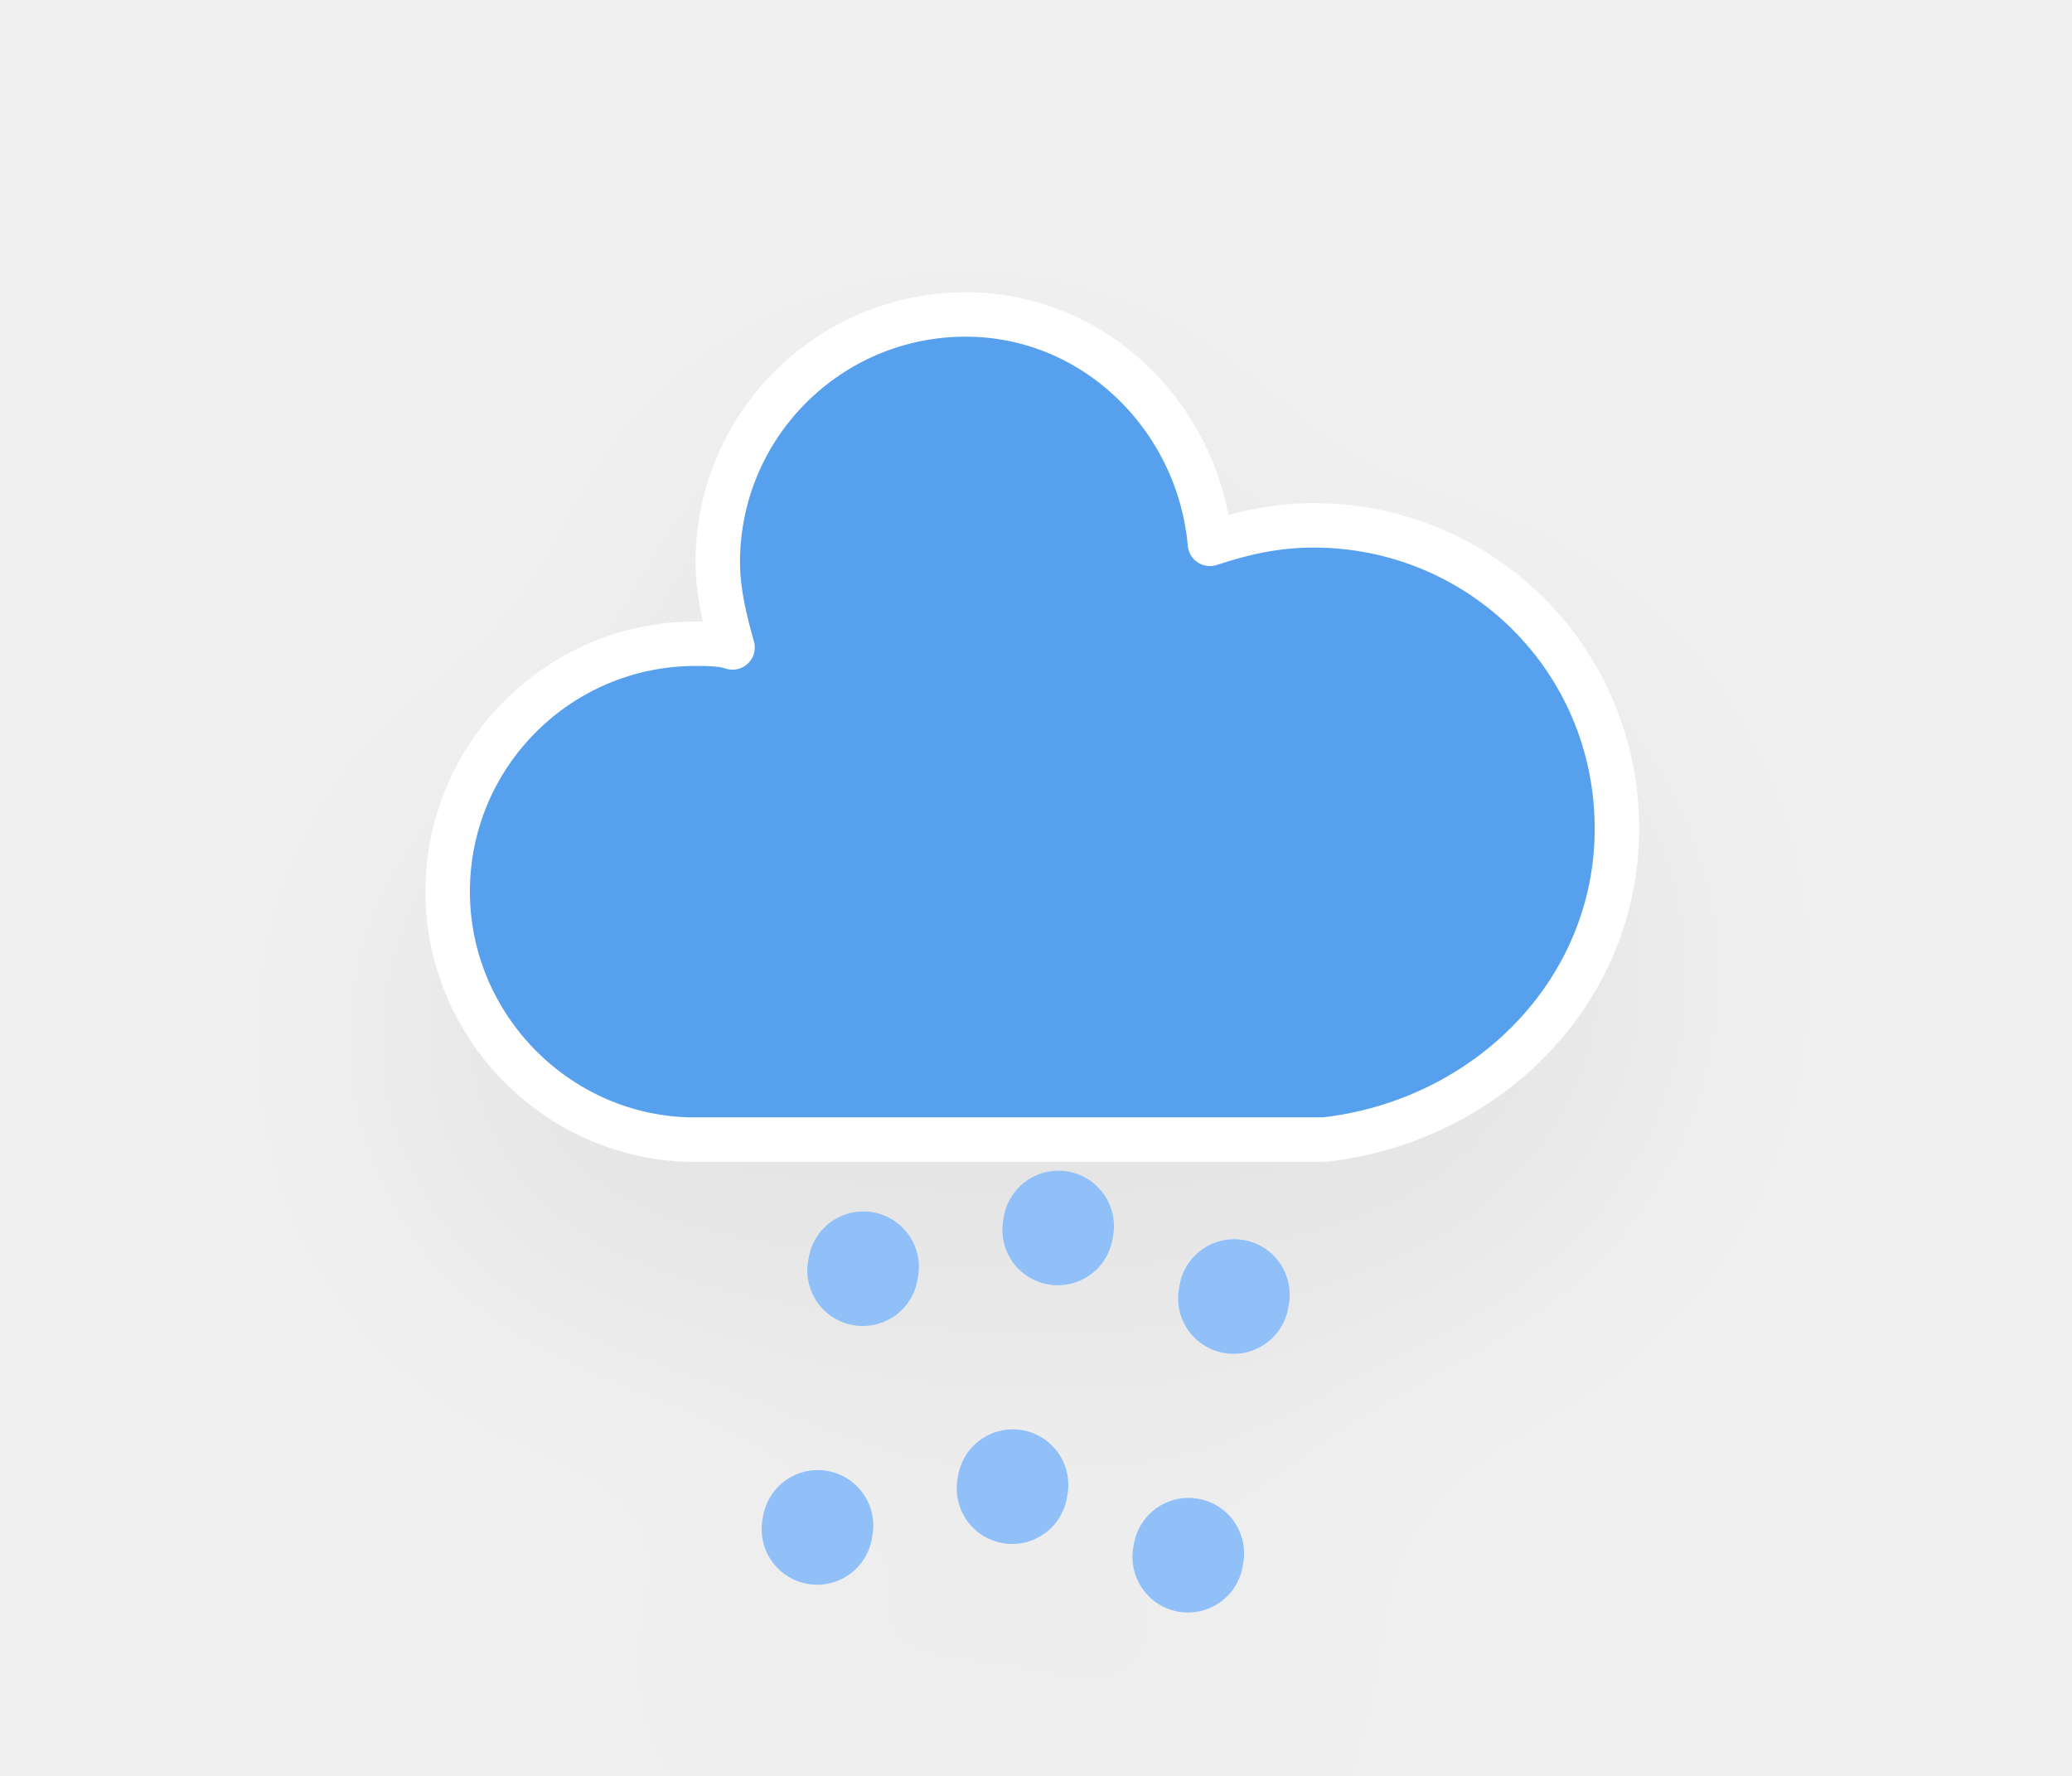
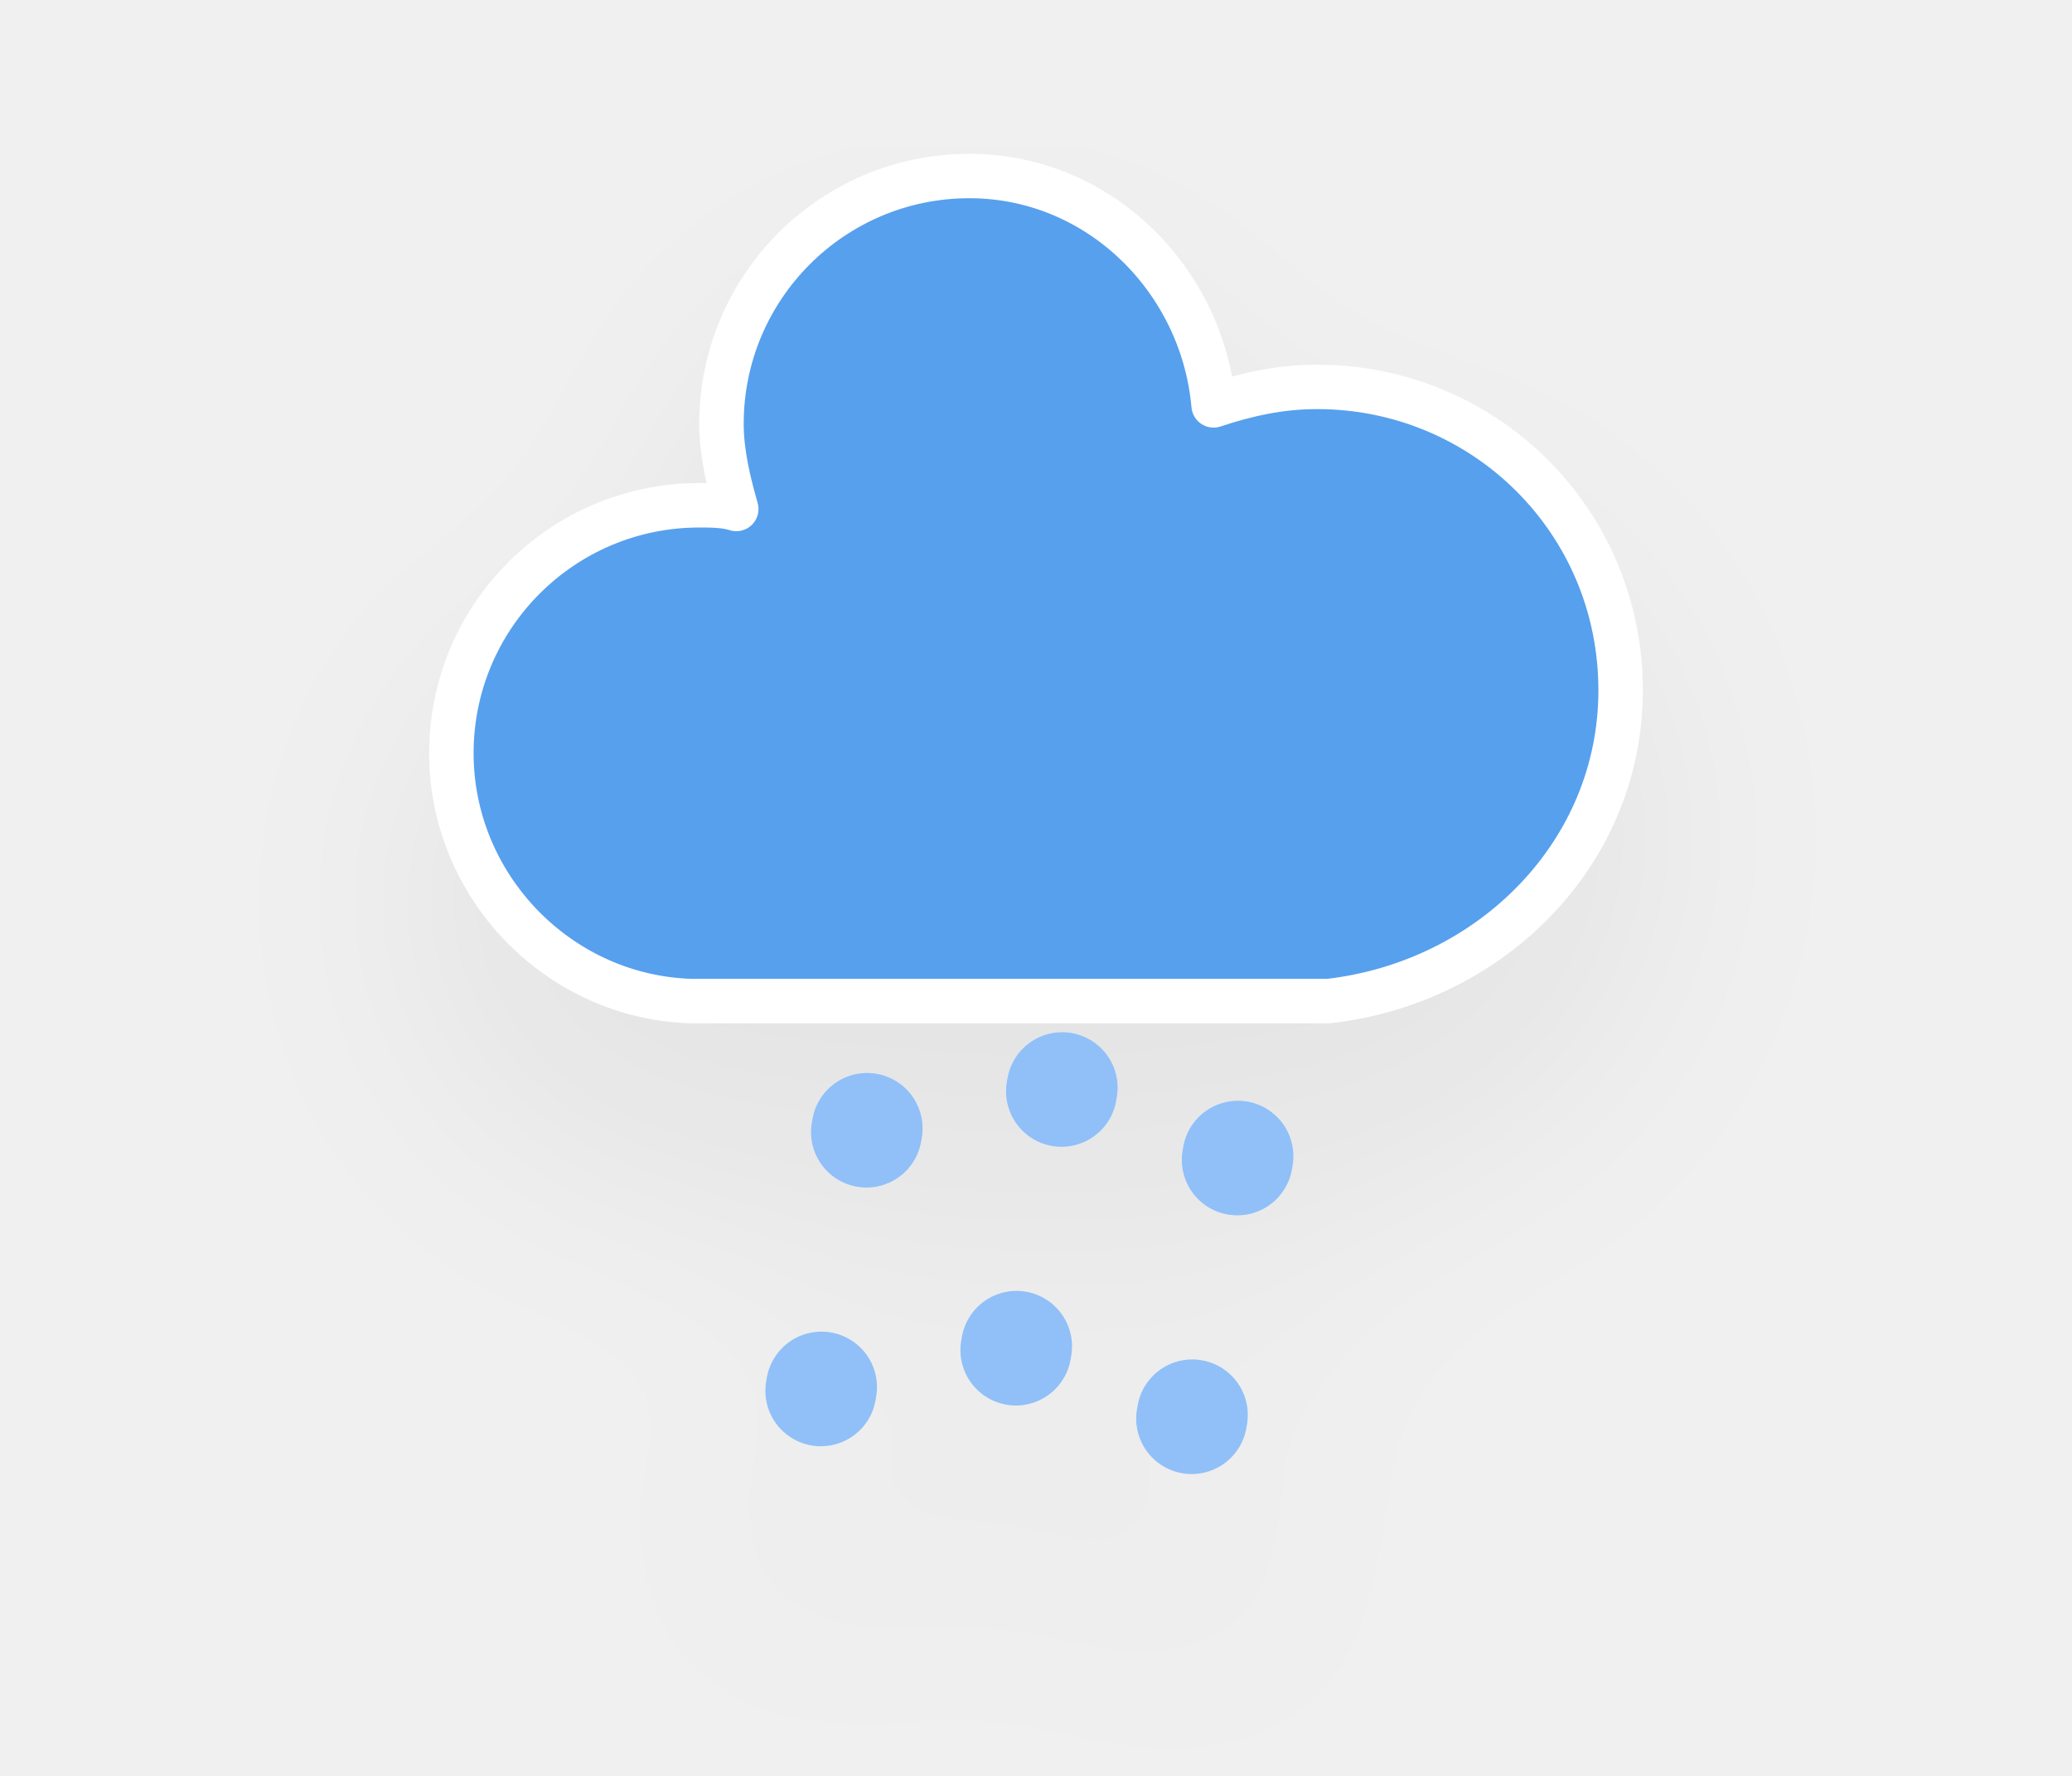
- <svg xmlns="http://www.w3.org/2000/svg" width="56" height="48" version="1.1">
-   <defs>
-     <filter id="blur" x="-.247" y="-.228" width="1.494" height="1.576">
-       <feGaussianBlur in="SourceAlpha" stdDeviation="3" />
-       <feOffset dx="0" dy="4" result="offsetblur" />
-       <feComponentTransfer>
-         <feFuncA slope="0.05" type="linear" />
+ <svg xmlns="http://www.w3.org/2000/svg" width="56" height="48" version="1.1" id="svg11528">
+   <defs id="defs11512">
+     <filter id="blur" x="-0.247" y="-0.35" width="1.494" height="1.879">
+       <feGaussianBlur in="SourceAlpha" stdDeviation="3" id="feGaussianBlur11495" />
+       <feOffset dx="0" dy="4" result="offsetblur" id="feOffset11497" />
+       <feComponentTransfer id="feComponentTransfer11501">
+         <feFuncA slope="0.05" type="linear" id="feFuncA11499" />
      </feComponentTransfer>
-       <feMerge>
-         <feMergeNode />
-         <feMergeNode in="SourceGraphic" />
+       <feMerge id="feMerge11507">
+         <feMergeNode id="feMergeNode11503" />
+         <feMergeNode in="SourceGraphic" id="feMergeNode11505" />
      </feMerge>
    </filter>
-     <style type="text/css">
-          
+     <style type="text/css" id="style11510">
         /*
      /*
** CLOUDS
*/
      @keyframes am-weather-cloud {
        0% {
          -webkit-transform: translate(0px, 0px);
          -moz-transform: translate(0px, 0px);
          -ms-transform: translate(0px, 0px);
          transform: translate(0px, 0px);
        }

        50% {
          -webkit-transform: translate(2px, 0px);
          -moz-transform: translate(2px, 0px);
          -ms-transform: translate(2px, 0px);
          transform: translate(2px, 0px);
        }

        100% {
          -webkit-transform: translate(0px, 0px);
          -moz-transform: translate(0px, 0px);
          -ms-transform: translate(0px, 0px);
          transform: translate(0px, 0px);
        }
      }

      .am-weather-cloud {
        -webkit-animation-name: am-weather-cloud;
        -moz-animation-name: am-weather-cloud;
        animation-name: am-weather-cloud;
        -webkit-animation-duration: 3s;
        -moz-animation-duration: 3s;
        animation-duration: 3s;
        -webkit-animation-timing-function: linear;
        -moz-animation-timing-function: linear;
        animation-timing-function: linear;
        -webkit-animation-iteration-count: infinite;
        -moz-animation-iteration-count: infinite;
        animation-iteration-count: infinite;
      }

         /*
** RAIN
*/
         @keyframes am-weather-rain {
            0% {
               stroke-dashoffset: 0;
            }

            100% {
               stroke-dashoffset: -100;
            }
         }

         .am-weather-rain-1 {
            -webkit-animation-name: am-weather-rain;
            -moz-animation-name: am-weather-rain;
            -ms-animation-name: am-weather-rain;
            animation-name: am-weather-rain;
            -webkit-animation-duration: 8s;
            -moz-animation-duration: 8s;
            -ms-animation-duration: 8s;
            animation-duration: 8s;
            -webkit-animation-timing-function: linear;
            -moz-animation-timing-function: linear;
            -ms-animation-timing-function: linear;
            animation-timing-function: linear;
            -webkit-animation-iteration-count: infinite;
            -moz-animation-iteration-count: infinite;
            -ms-animation-iteration-count: infinite;
            animation-iteration-count: infinite;
         }

         .am-weather-rain-2 {
            -webkit-animation-name: am-weather-rain;
            -moz-animation-name: am-weather-rain;
            -ms-animation-name: am-weather-rain;
            animation-name: am-weather-rain;
            -webkit-animation-delay: 0.25s;
            -moz-animation-delay: 0.25s;
            -ms-animation-delay: 0.25s;
            animation-delay: 0.25s;
            -webkit-animation-duration: 8s;
            -moz-animation-duration: 8s;
            -ms-animation-duration: 8s;
            animation-duration: 8s;
            -webkit-animation-timing-function: linear;
            -moz-animation-timing-function: linear;
            -ms-animation-timing-function: linear;
            animation-timing-function: linear;
            -webkit-animation-iteration-count: infinite;
            -moz-animation-iteration-count: infinite;
            -ms-animation-iteration-count: infinite;
            animation-iteration-count: infinite;
         }
-          
-       </style>
+          </style>
  </defs>
-   <g transform="translate(16,-2)" filter="url(#blur)">
-     <g class="am-weather-cloud" style="-moz-animation-duration:3s;-moz-animation-iteration-count:infinite;-moz-animation-name:am-weather-cloud;-moz-animation-timing-function:linear;-webkit-animation-duration:3s;-webkit-animation-iteration-count:infinite;-webkit-animation-name:am-weather-cloud;-webkit-animation-timing-function:linear">
-       <path transform="translate(-20,-11)" d="m47.7 35.4c0-4.6-3.7-8.2-8.2-8.2-1 0-1.9 0.2-2.8 0.5-0.3-3.4-3.1-6.2-6.6-6.2-3.7 0-6.7 3-6.7 6.7 0 0.8 0.2 1.6 0.4 2.3-0.3-0.1-0.7-0.1-1-0.1-3.7 0-6.7 3-6.7 6.7 0 3.6 2.9 6.6 6.5 6.7h17.2c4.4-0.5 7.9-4 7.9-8.4z" fill="#57a0ee" stroke="#fff" stroke-linejoin="round" stroke-width="1.2" />
+   <g transform="translate(16.1,-5.742249)" filter="url(#blur)" id="g11526">
+     <g class="am-weather-cloud" style="-moz-animation-duration:3s;-moz-animation-iteration-count:infinite;-moz-animation-name:am-weather-cloud;-moz-animation-timing-function:linear;-webkit-animation-duration:3s;-webkit-animation-iteration-count:infinite;-webkit-animation-name:am-weather-cloud;-webkit-animation-timing-function:linear" id="g11516">
+       <path transform="translate(-20,-11)" d="m 47.7,35.4 c 0,-4.6 -3.7,-8.2 -8.2,-8.2 -1,0 -1.9,0.2 -2.8,0.5 -0.3,-3.4 -3.1,-6.2 -6.6,-6.2 -3.7,0 -6.7,3 -6.7,6.7 0,0.8 0.2,1.6 0.4,2.3 -0.3,-0.1 -0.7,-0.1 -1,-0.1 -3.7,0 -6.7,3 -6.7,6.7 0,3.6 2.9,6.6 6.5,6.7 h 17.2 c 4.4,-0.5 7.9,-4 7.9,-8.4 z" fill="#57a0ee" stroke="#ffffff" stroke-linejoin="round" stroke-width="1.2" id="path11514" />
    </g>
-     <g transform="rotate(10,-247.39,200.17) translate(-20,-6.5)" fill="none" stroke="#91c0f8" stroke-dasharray="0.1, 7" stroke-linecap="round" stroke-width="3">
-       <line class="am-weather-rain-1" transform="translate(-5,1)" y2="8" style="-moz-animation-duration:8s;-moz-animation-iteration-count:infinite;-moz-animation-name:am-weather-rain;-moz-animation-timing-function:linear;-ms-animation-duration:8s;-ms-animation-iteration-count:infinite;-ms-animation-name:am-weather-rain;-ms-animation-timing-function:linear;-webkit-animation-duration:8s;-webkit-animation-iteration-count:infinite;-webkit-animation-name:am-weather-rain;-webkit-animation-timing-function:linear" />
-       <line class="am-weather-rain-2" transform="translate(0,-1)" y2="8" style="-moz-animation-delay:0.25s;-moz-animation-duration:8s;-moz-animation-iteration-count:infinite;-moz-animation-name:am-weather-rain;-moz-animation-timing-function:linear;-ms-animation-delay:0.25s;-ms-animation-duration:8s;-ms-animation-iteration-count:infinite;-ms-animation-name:am-weather-rain;-ms-animation-timing-function:linear;-webkit-animation-delay:0.25s;-webkit-animation-duration:8s;-webkit-animation-iteration-count:infinite;-webkit-animation-name:am-weather-rain;-webkit-animation-timing-function:linear" />
-       <line class="am-weather-rain-1" transform="translate(5)" y2="8" style="-moz-animation-duration:8s;-moz-animation-iteration-count:infinite;-moz-animation-name:am-weather-rain;-moz-animation-timing-function:linear;-ms-animation-duration:8s;-ms-animation-iteration-count:infinite;-ms-animation-name:am-weather-rain;-ms-animation-timing-function:linear;-webkit-animation-duration:8s;-webkit-animation-iteration-count:infinite;-webkit-animation-name:am-weather-rain;-webkit-animation-timing-function:linear" />
+     <g transform="rotate(10,-200.2423,89.11948)" fill="none" stroke="#91c0f8" stroke-dasharray="0.1, 7" stroke-linecap="round" stroke-width="3" id="g11524">
+       <line class="am-weather-rain-1" transform="translate(-5,1)" y2="8" style="-moz-animation-duration:8s;-moz-animation-iteration-count:infinite;-moz-animation-name:am-weather-rain;-moz-animation-timing-function:linear;-ms-animation-duration:8s;-ms-animation-iteration-count:infinite;-ms-animation-name:am-weather-rain;-ms-animation-timing-function:linear;-webkit-animation-duration:8s;-webkit-animation-iteration-count:infinite;-webkit-animation-name:am-weather-rain;-webkit-animation-timing-function:linear" id="line11518" x1="0" y1="0" x2="0" />
+       <line class="am-weather-rain-2" transform="translate(0,-1)" y2="8" style="-moz-animation-delay:0.25s;-moz-animation-duration:8s;-moz-animation-iteration-count:infinite;-moz-animation-name:am-weather-rain;-moz-animation-timing-function:linear;-ms-animation-delay:0.25s;-ms-animation-duration:8s;-ms-animation-iteration-count:infinite;-ms-animation-name:am-weather-rain;-ms-animation-timing-function:linear;-webkit-animation-delay:0.25s;-webkit-animation-duration:8s;-webkit-animation-iteration-count:infinite;-webkit-animation-name:am-weather-rain;-webkit-animation-timing-function:linear" id="line11520" x1="0" y1="0" x2="0" />
+       <line class="am-weather-rain-1" transform="translate(5)" y2="8" style="-moz-animation-duration:8s;-moz-animation-iteration-count:infinite;-moz-animation-name:am-weather-rain;-moz-animation-timing-function:linear;-ms-animation-duration:8s;-ms-animation-iteration-count:infinite;-ms-animation-name:am-weather-rain;-ms-animation-timing-function:linear;-webkit-animation-duration:8s;-webkit-animation-iteration-count:infinite;-webkit-animation-name:am-weather-rain;-webkit-animation-timing-function:linear" id="line11522" x1="0" y1="0" x2="0" />
    </g>
  </g>
</svg>
